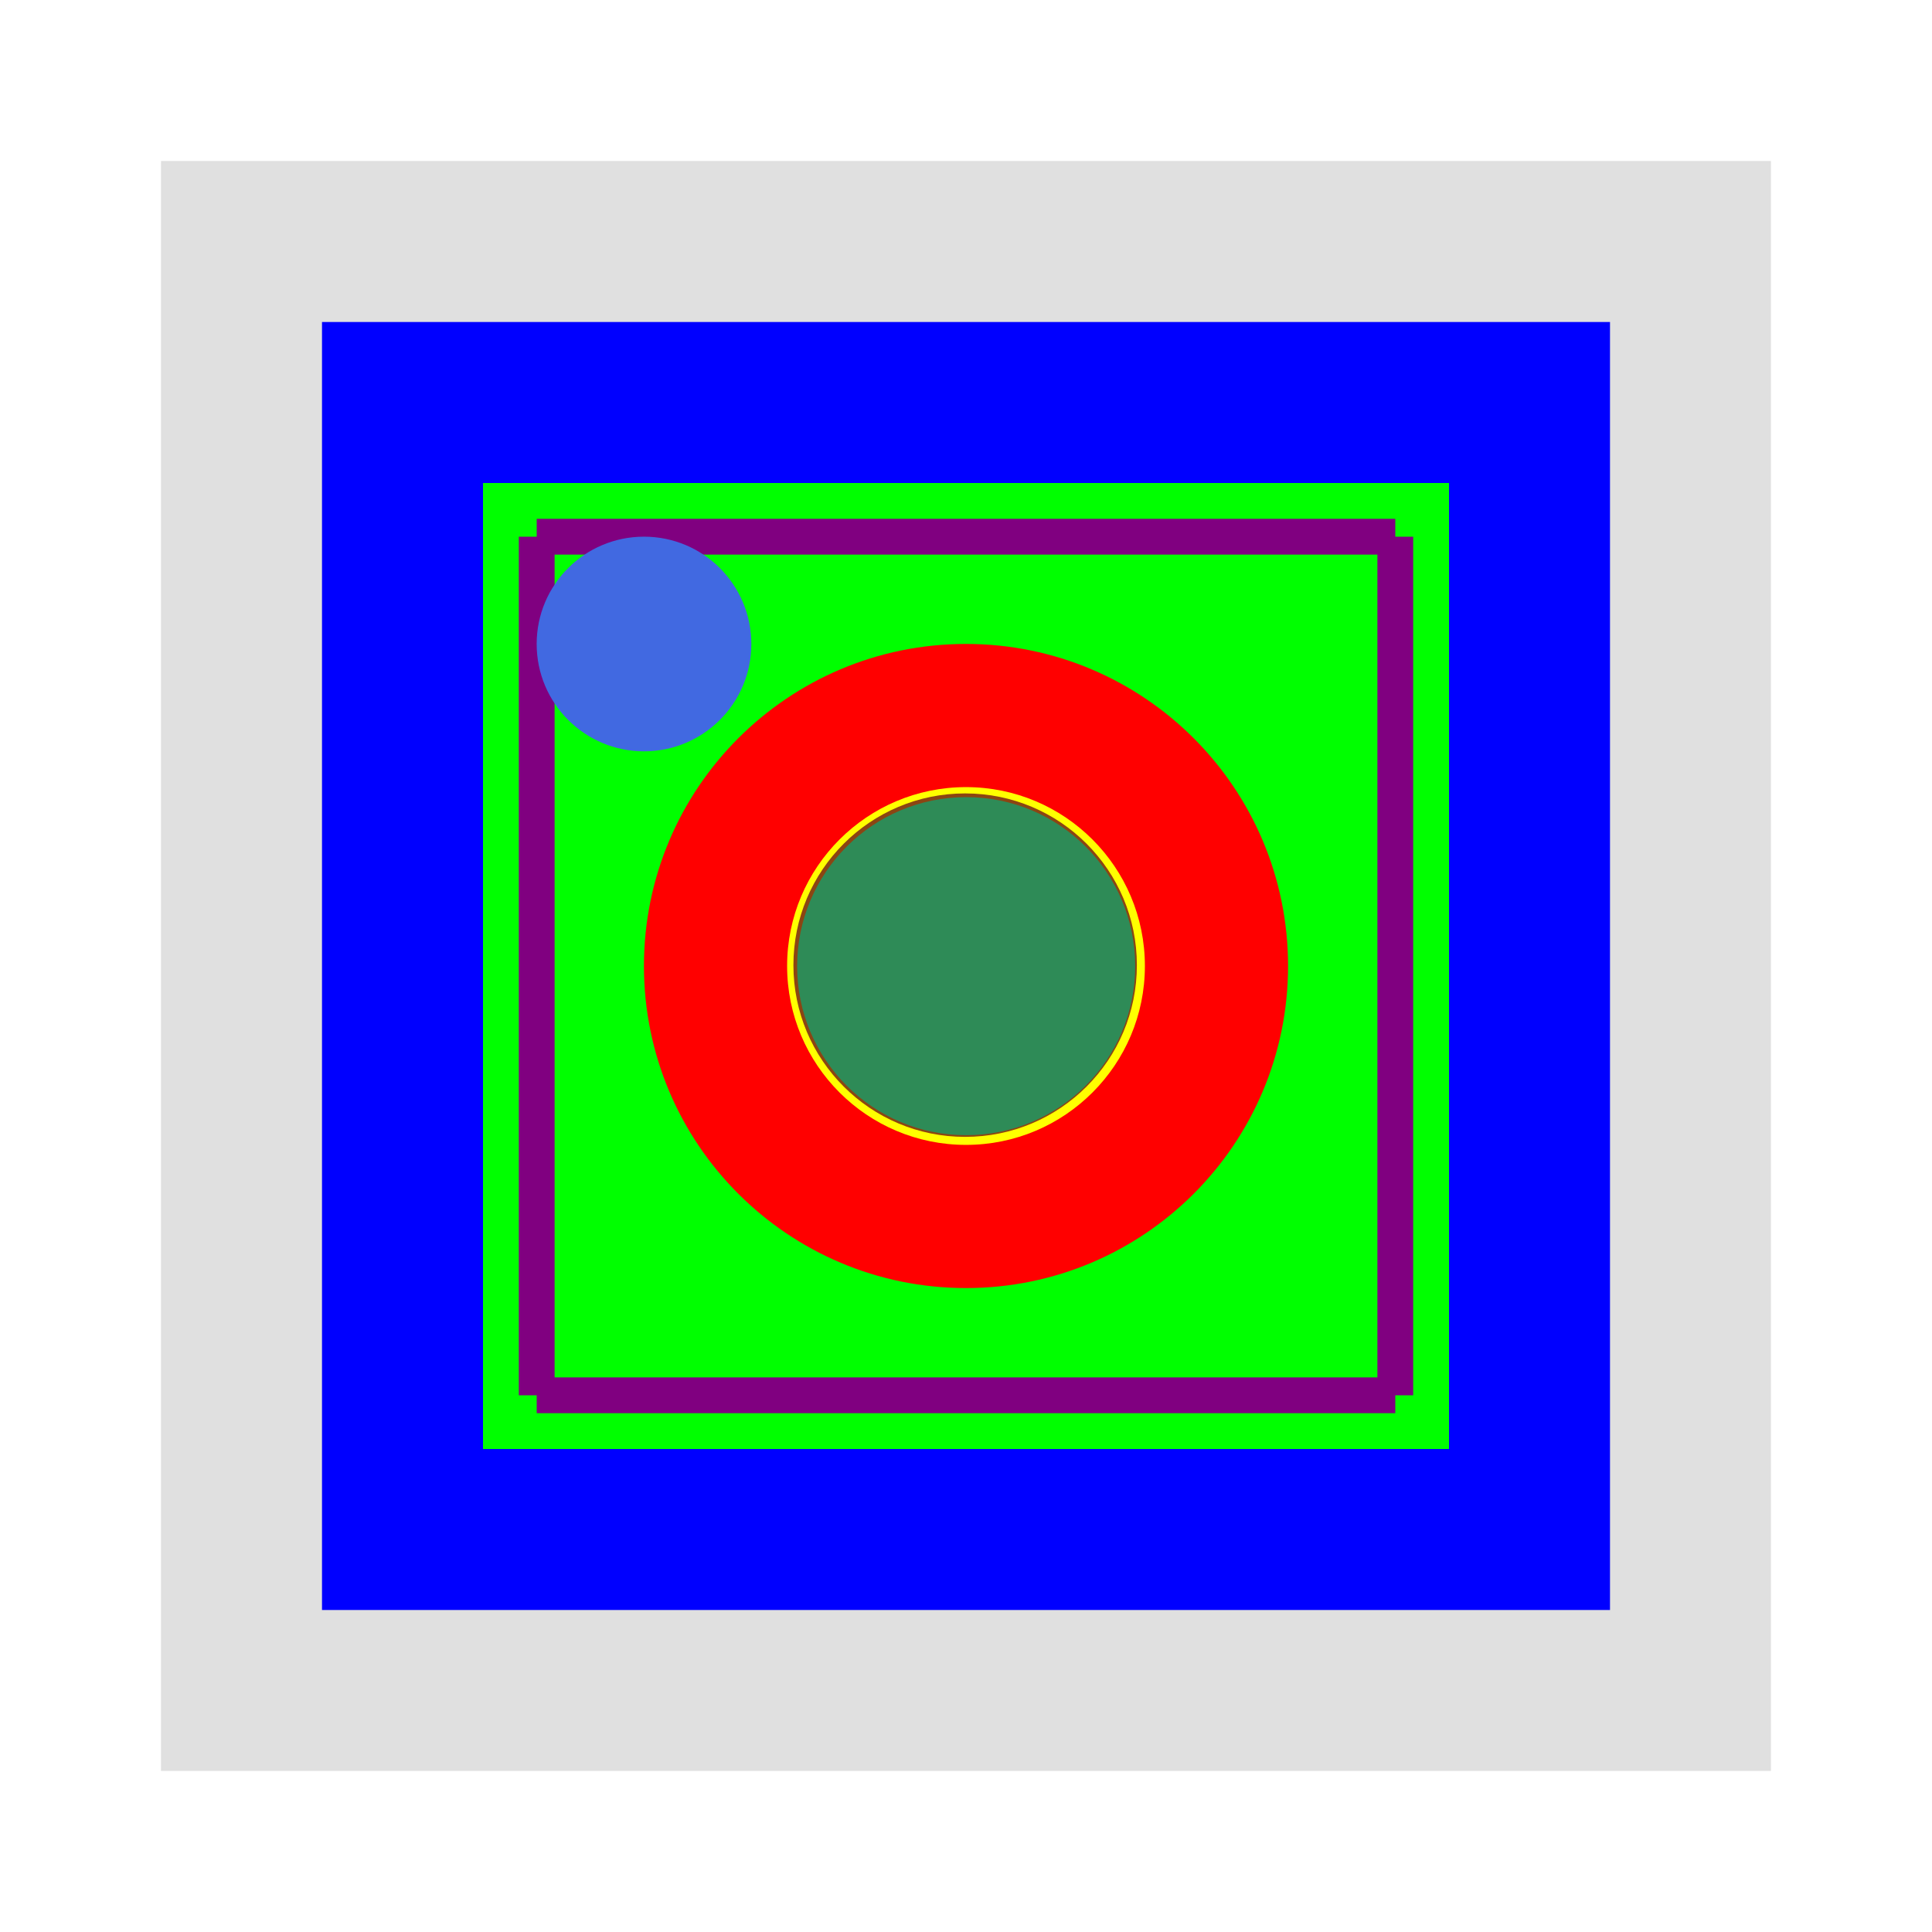
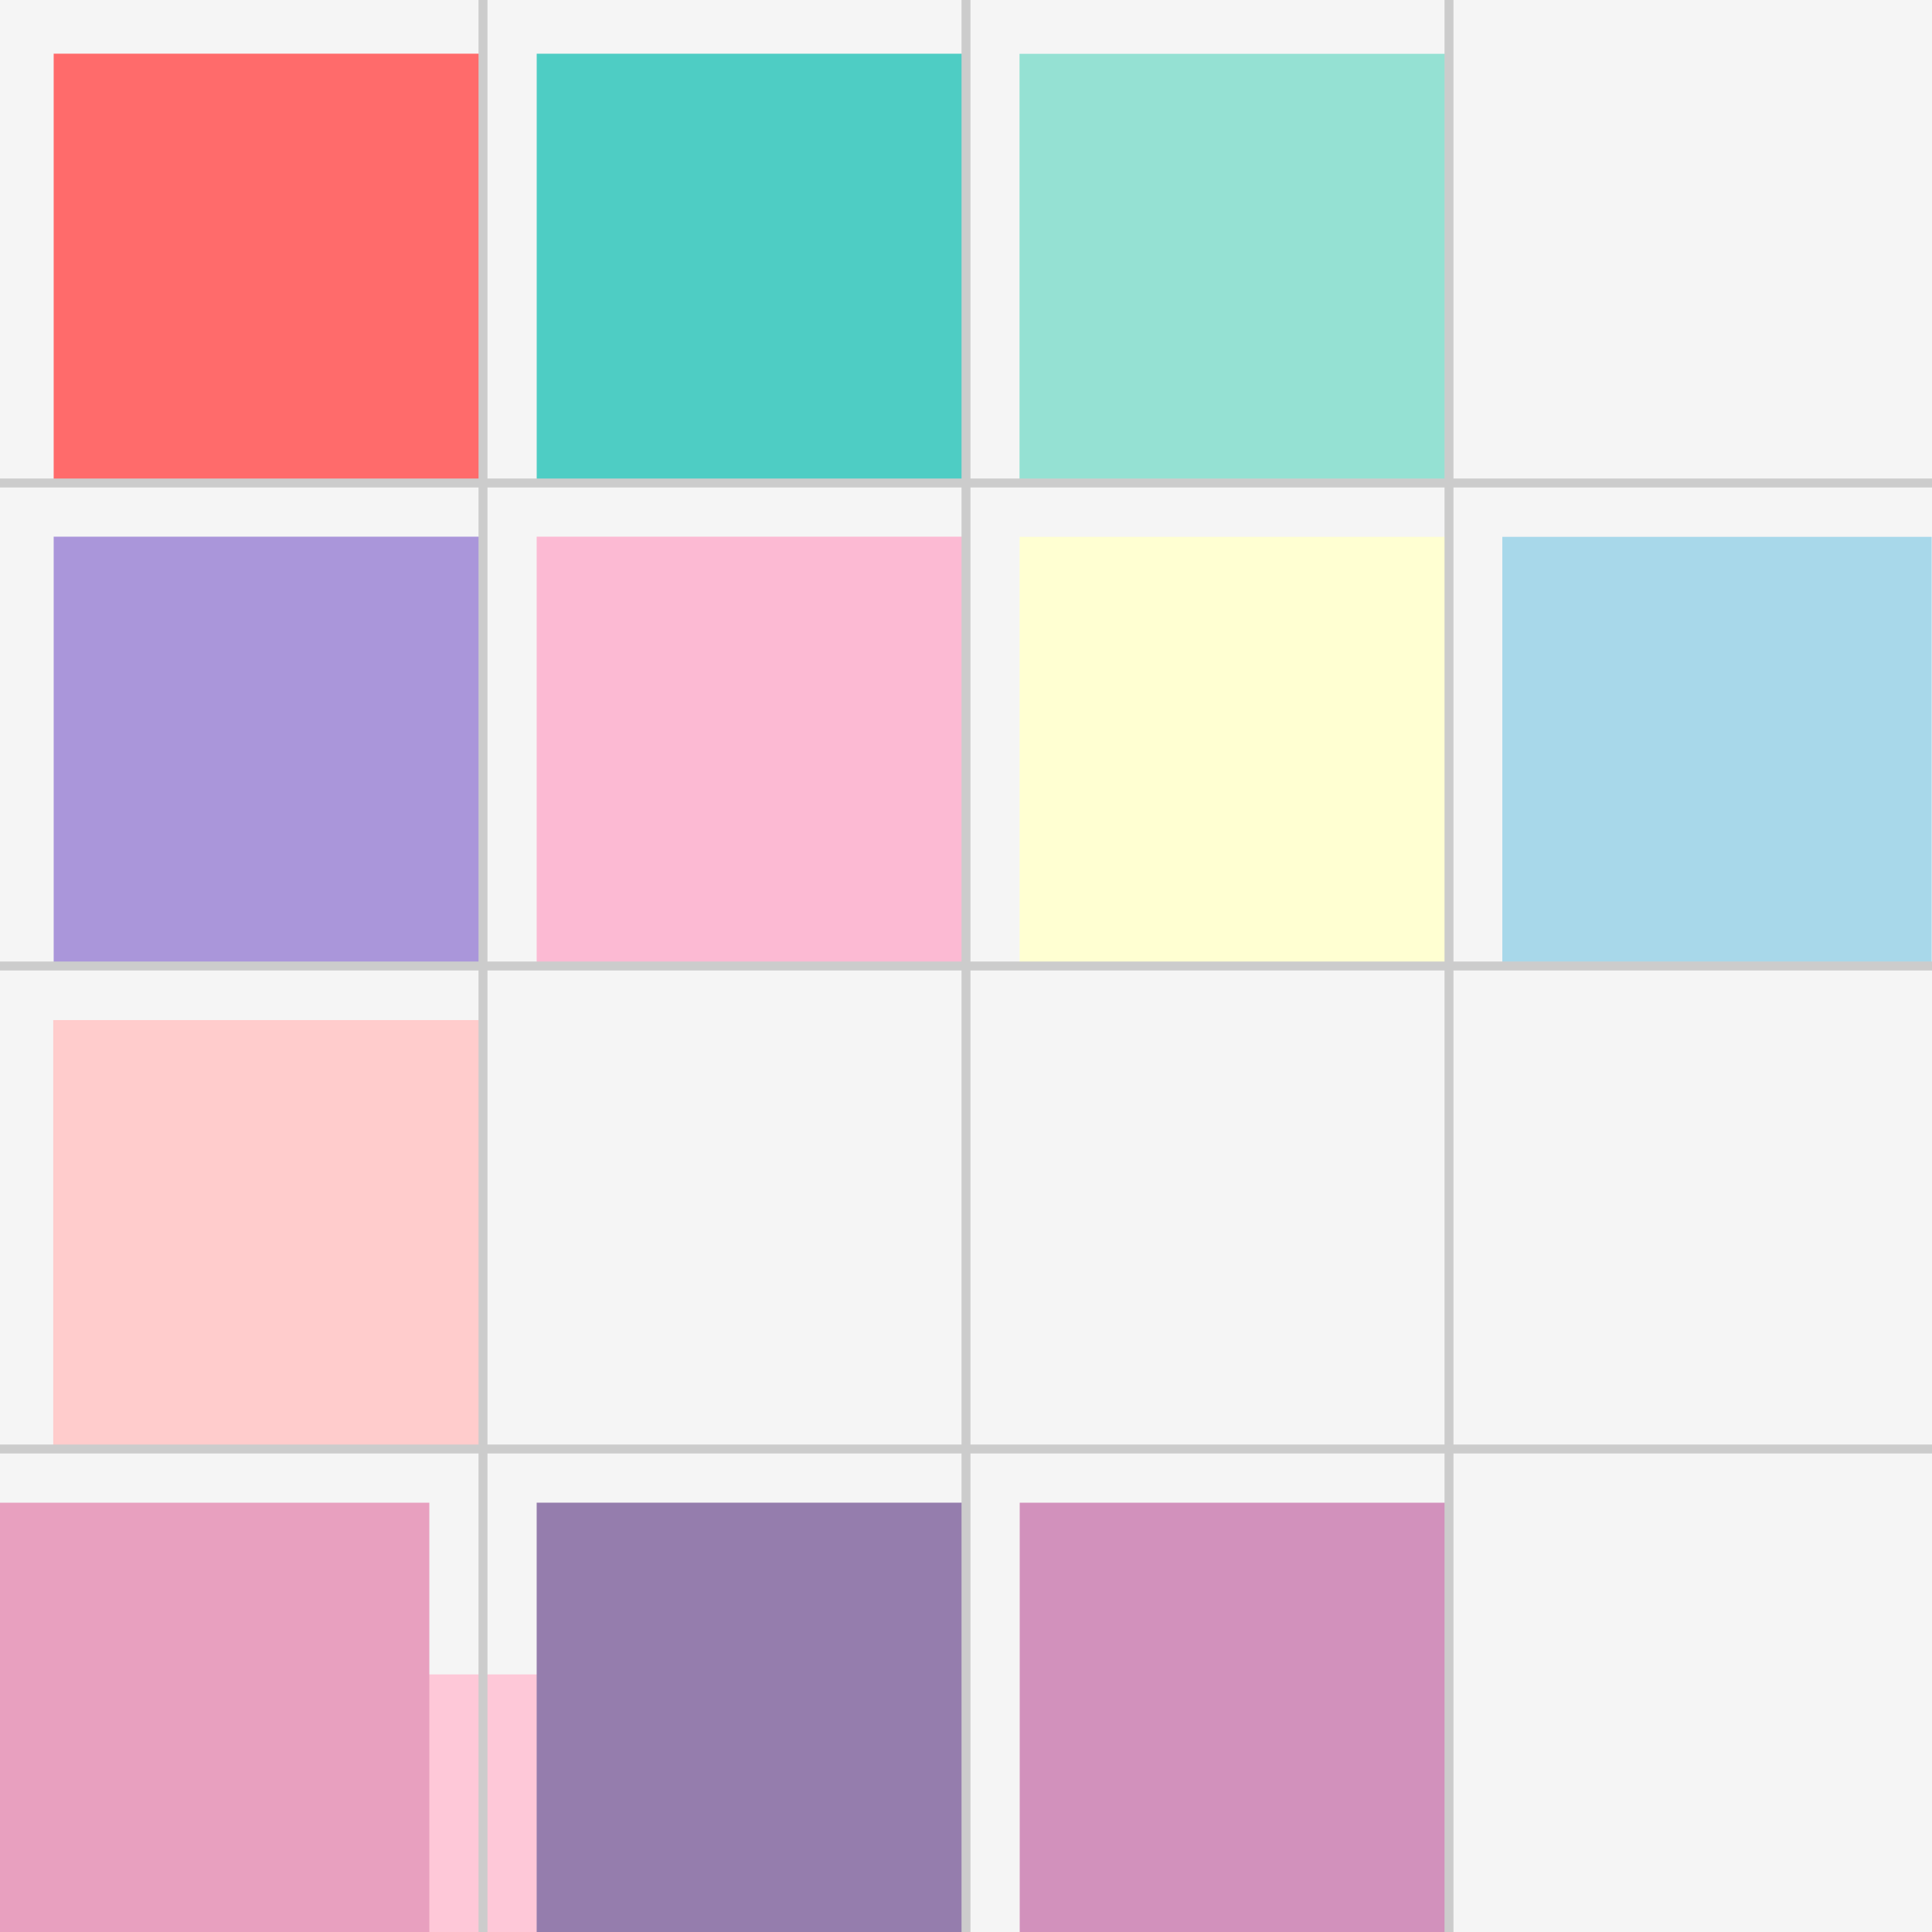
- <svg xmlns="http://www.w3.org/2000/svg" width="108" height="108" viewBox="0 0 108 108">
-   <rect fill="#FFFFFF" width="108" height="108" />
-   <rect fill="#E0E0E0" x="9" y="9" width="83.33%" height="83.33%" />
-   <rect fill="#0000FF" x="18" y="18" width="72" height="72" />
-   <rect fill="#00FF00" x="25%" y="25%" width="54" height="54" />
-   <circle fill="#FF0000" cx="54" cy="54" r="16.67%" />
-   <circle fill="#FFFF00" cx="54" cy="54" r="10" />
-   <rect fill="#FFA500" x="46.3%" y="50" width="8" height="8" />
-   <line stroke="#800080" stroke-width="2" x1="27.78%" y1="27.78%" x2="72.22%" y2="27.78%" />
-   <line stroke="#800080" stroke-width="2" x1="27.78%" y1="72.22%" x2="72.22%" y2="72.22%" />
-   <line stroke="#800080" stroke-width="2" x1="27.78%" y1="27.78%" x2="27.78%" y2="72.22%" />
-   <line stroke="#800080" stroke-width="2" x1="72.22%" y1="27.78%" x2="72.22%" y2="72.22%" />
-   <polyline fill="none" stroke="#00FFFF" stroke-width="1" points="50%,9 90%,25% 90%,75% 50%,99 10%,75% 10%,25%" />
-   <rect fill="#FF69B4" x="40vw" y="40vh" width="20vw" height="20vh" />
-   <circle fill="#8B4513" cx="0.562in" cy="0.562in" r="0.1in" />
-   <circle fill="#2E8B57" cx="1.429cm" cy="1.429cm" r="0.25cm" />
-   <circle fill="#4169E1" cx="3em" cy="3em" r="0.5em" />
-   <rect fill="#DC143C" x="3.5rem" y="3.5rem" width="1rem" height="1rem" />
+ <svg xmlns="http://www.w3.org/2000/svg" width="108" height="108" viewBox="0 0 108 108" font-size="16">
+   <rect fill="#F5F5F5" width="108" height="108" />
+   <rect fill="#FF6B6B" x="3px" y="3px" width="24px" height="24px" />
+   <rect fill="#4ECDC4" x="27.78%" y="2.78%" width="22.22%" height="22.22%" />
+   <rect fill="#95E1D3" x="3.562em" y="0.188em" width="1.5em" height="1.5em" />
+   <rect fill="#F38181" x="5.25rem" y="0.188rem" width="1.5rem" height="1.5rem" />
+   <rect fill="#AA96DA" x="2.25pt" y="22.5pt" width="18pt" height="18pt" />
+   <rect fill="#FCBAD3" x="1.875pc" y="1.875pc" width="1.5pc" height="1.5pc" />
+   <rect fill="#FFFFD2" x="15.08mm" y="7.94mm" width="6.35mm" height="6.35mm" />
+   <rect fill="#A8D8EA" x="2.222cm" y="0.794cm" width="0.635cm" height="0.635cm" />
+   <rect fill="#FFCCCC" x="0.031in" y="0.594in" width="0.25in" height="0.25in" />
+   <rect fill="#C7CEEA" x="27.78vw" y="52.78vh" width="22.22vw" height="22.22vh" />
+   <rect fill="#B5EAD7" x="52.78vh" y="52.78vw" width="22.22vh" height="22.22vw" />
+   <rect fill="#FFB6B9" x="77.78%" y="57px" width="1.5em" height="1.5rem" />
+   <rect fill="#FEC8D8" x="0.37ex" y="11.7ex" width="3.4ex" height="3.4ex" />
+   <rect fill="#957DAD" x="3.75ch" y="10.5ch" width="3ch" height="3ch" />
+   <rect fill="#D291BC" x="52.78%" y="77.78%" width="24" height="24" />
+   <rect fill="#E8A0BF" x="77.78vw" y="77.78%" width="18pt" height="6.35mm" />
+   <line stroke="#CCCCCC" stroke-width="0.5" x1="0" y1="27" x2="108" y2="27" />
+   <line stroke="#CCCCCC" stroke-width="0.5" x1="0" y1="54" x2="108" y2="54" />
+   <line stroke="#CCCCCC" stroke-width="0.5" x1="0" y1="81" x2="108" y2="81" />
+   <line stroke="#CCCCCC" stroke-width="0.5" x1="27" y1="0" x2="27" y2="108" />
+   <line stroke="#CCCCCC" stroke-width="0.5" x1="54" y1="0" x2="54" y2="108" />
+   <line stroke="#CCCCCC" stroke-width="0.5" x1="81" y1="0" x2="81" y2="108" />
</svg>
